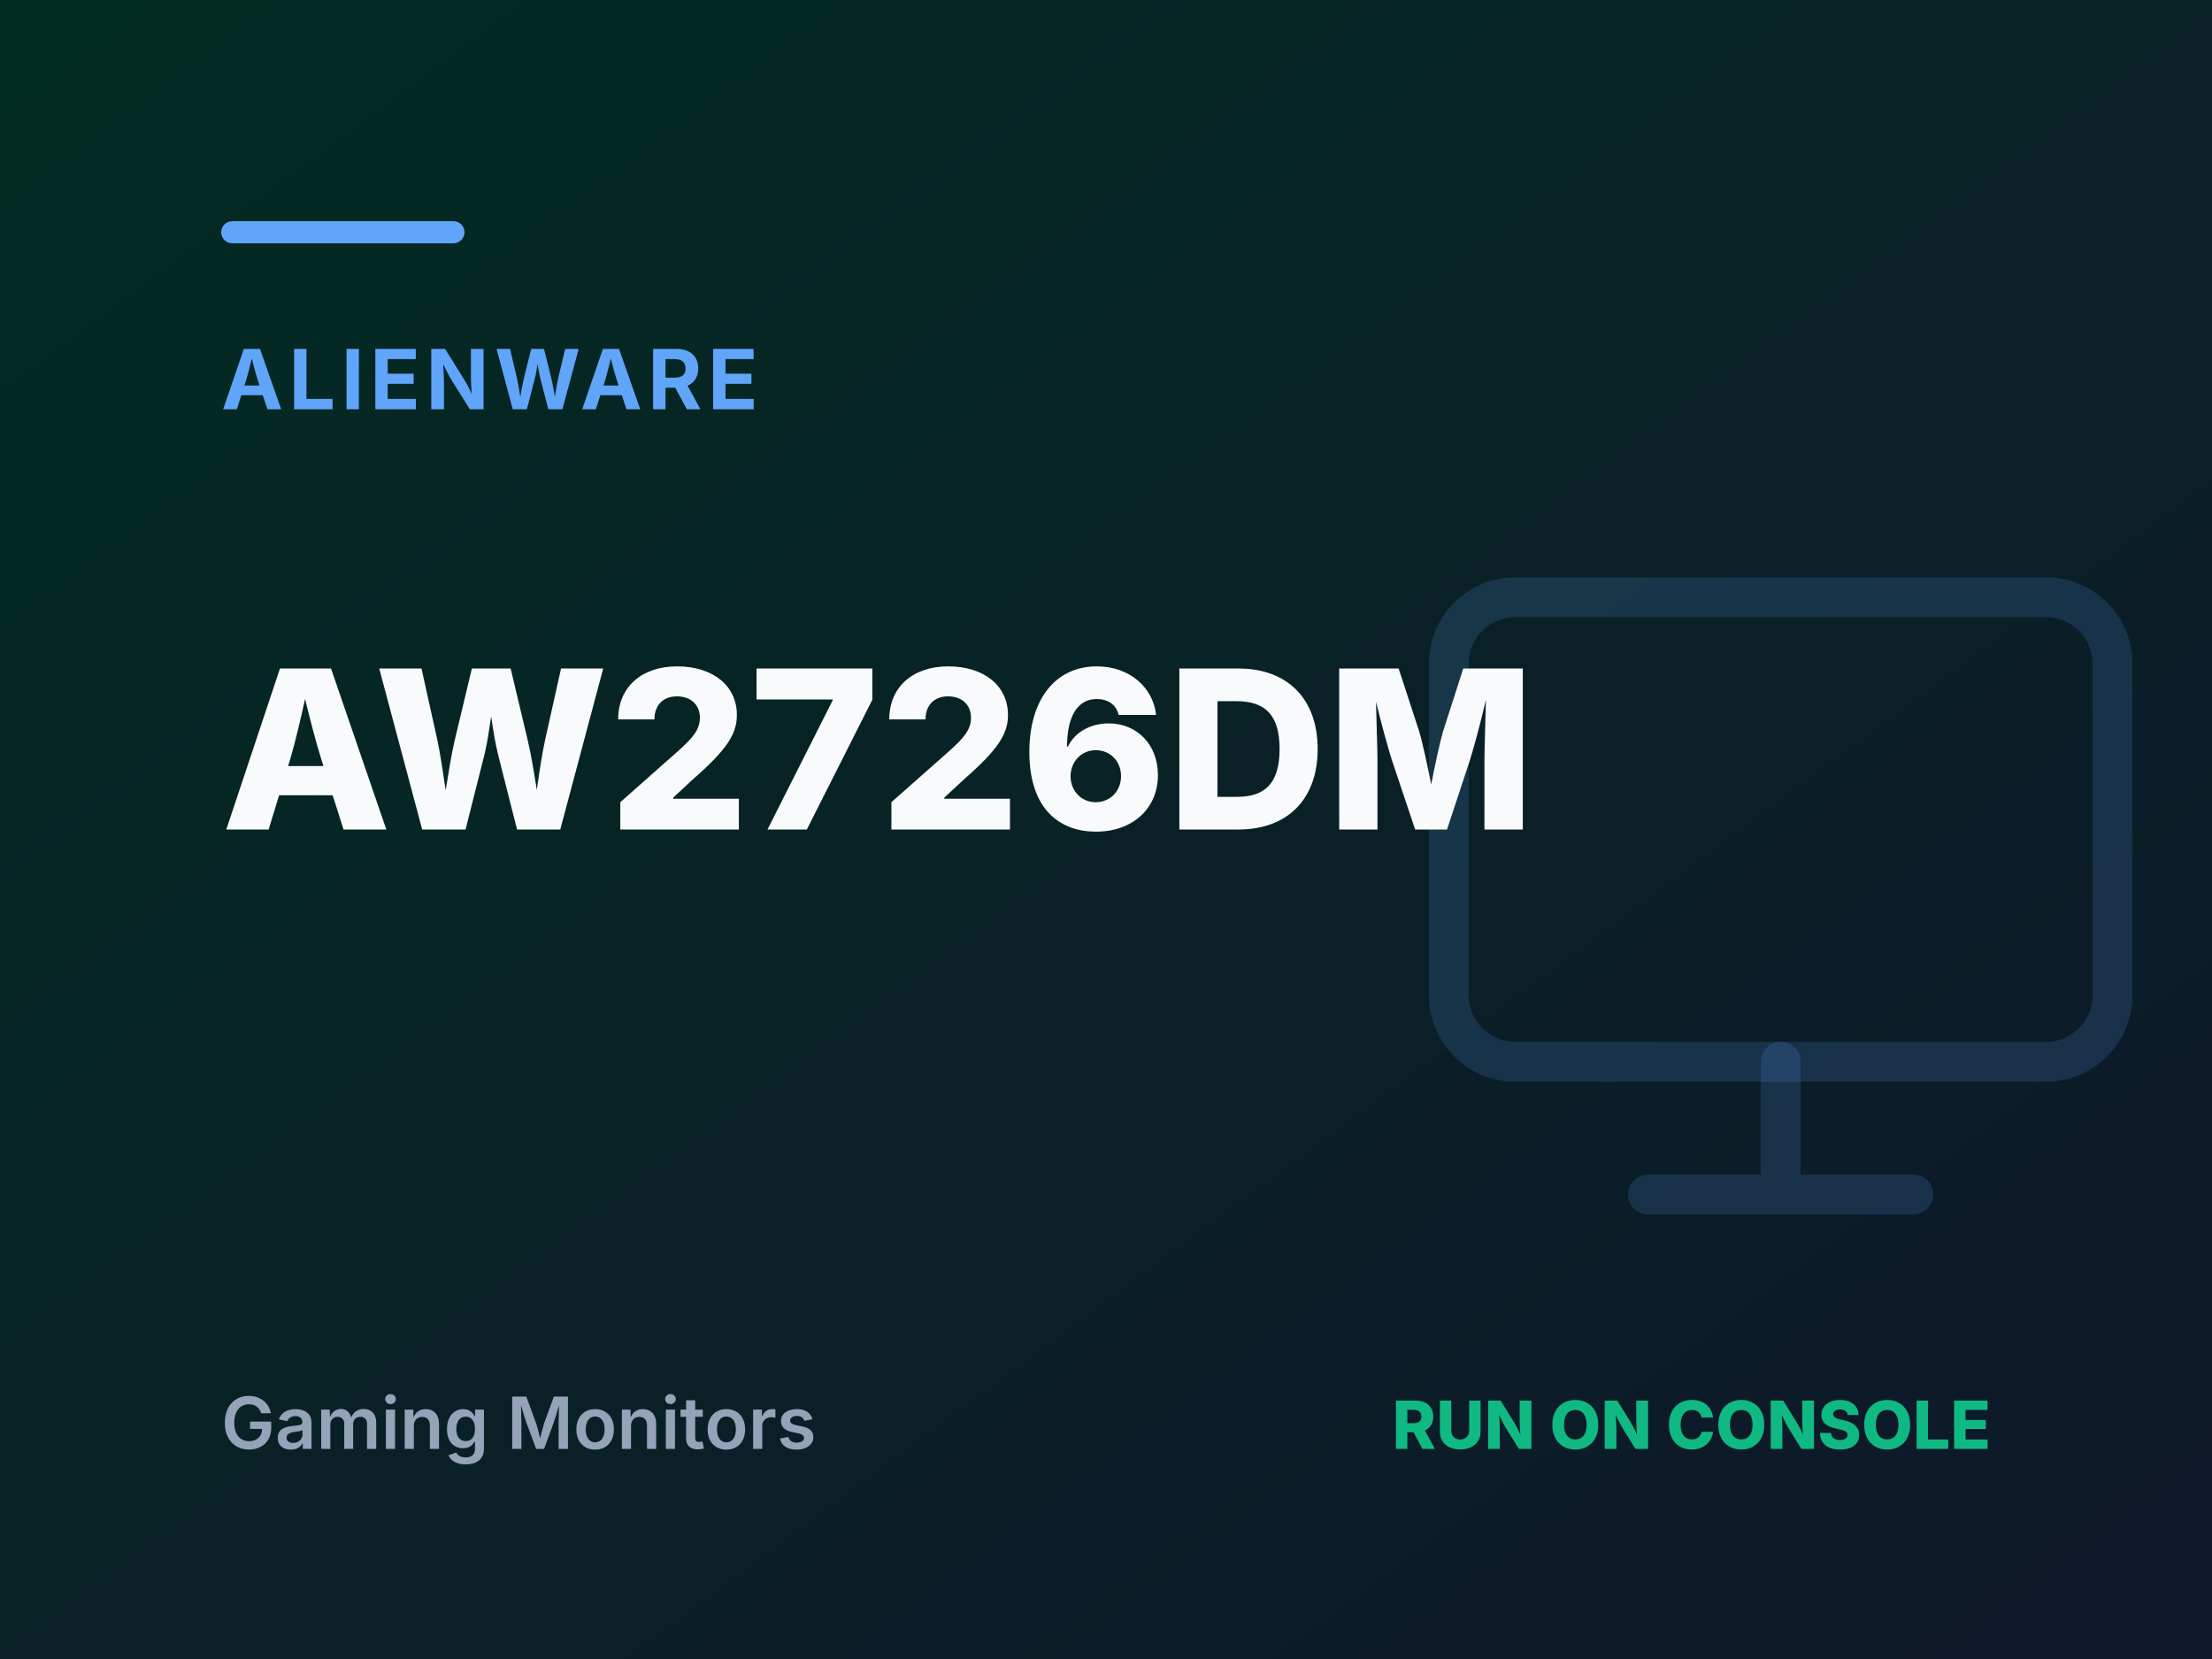
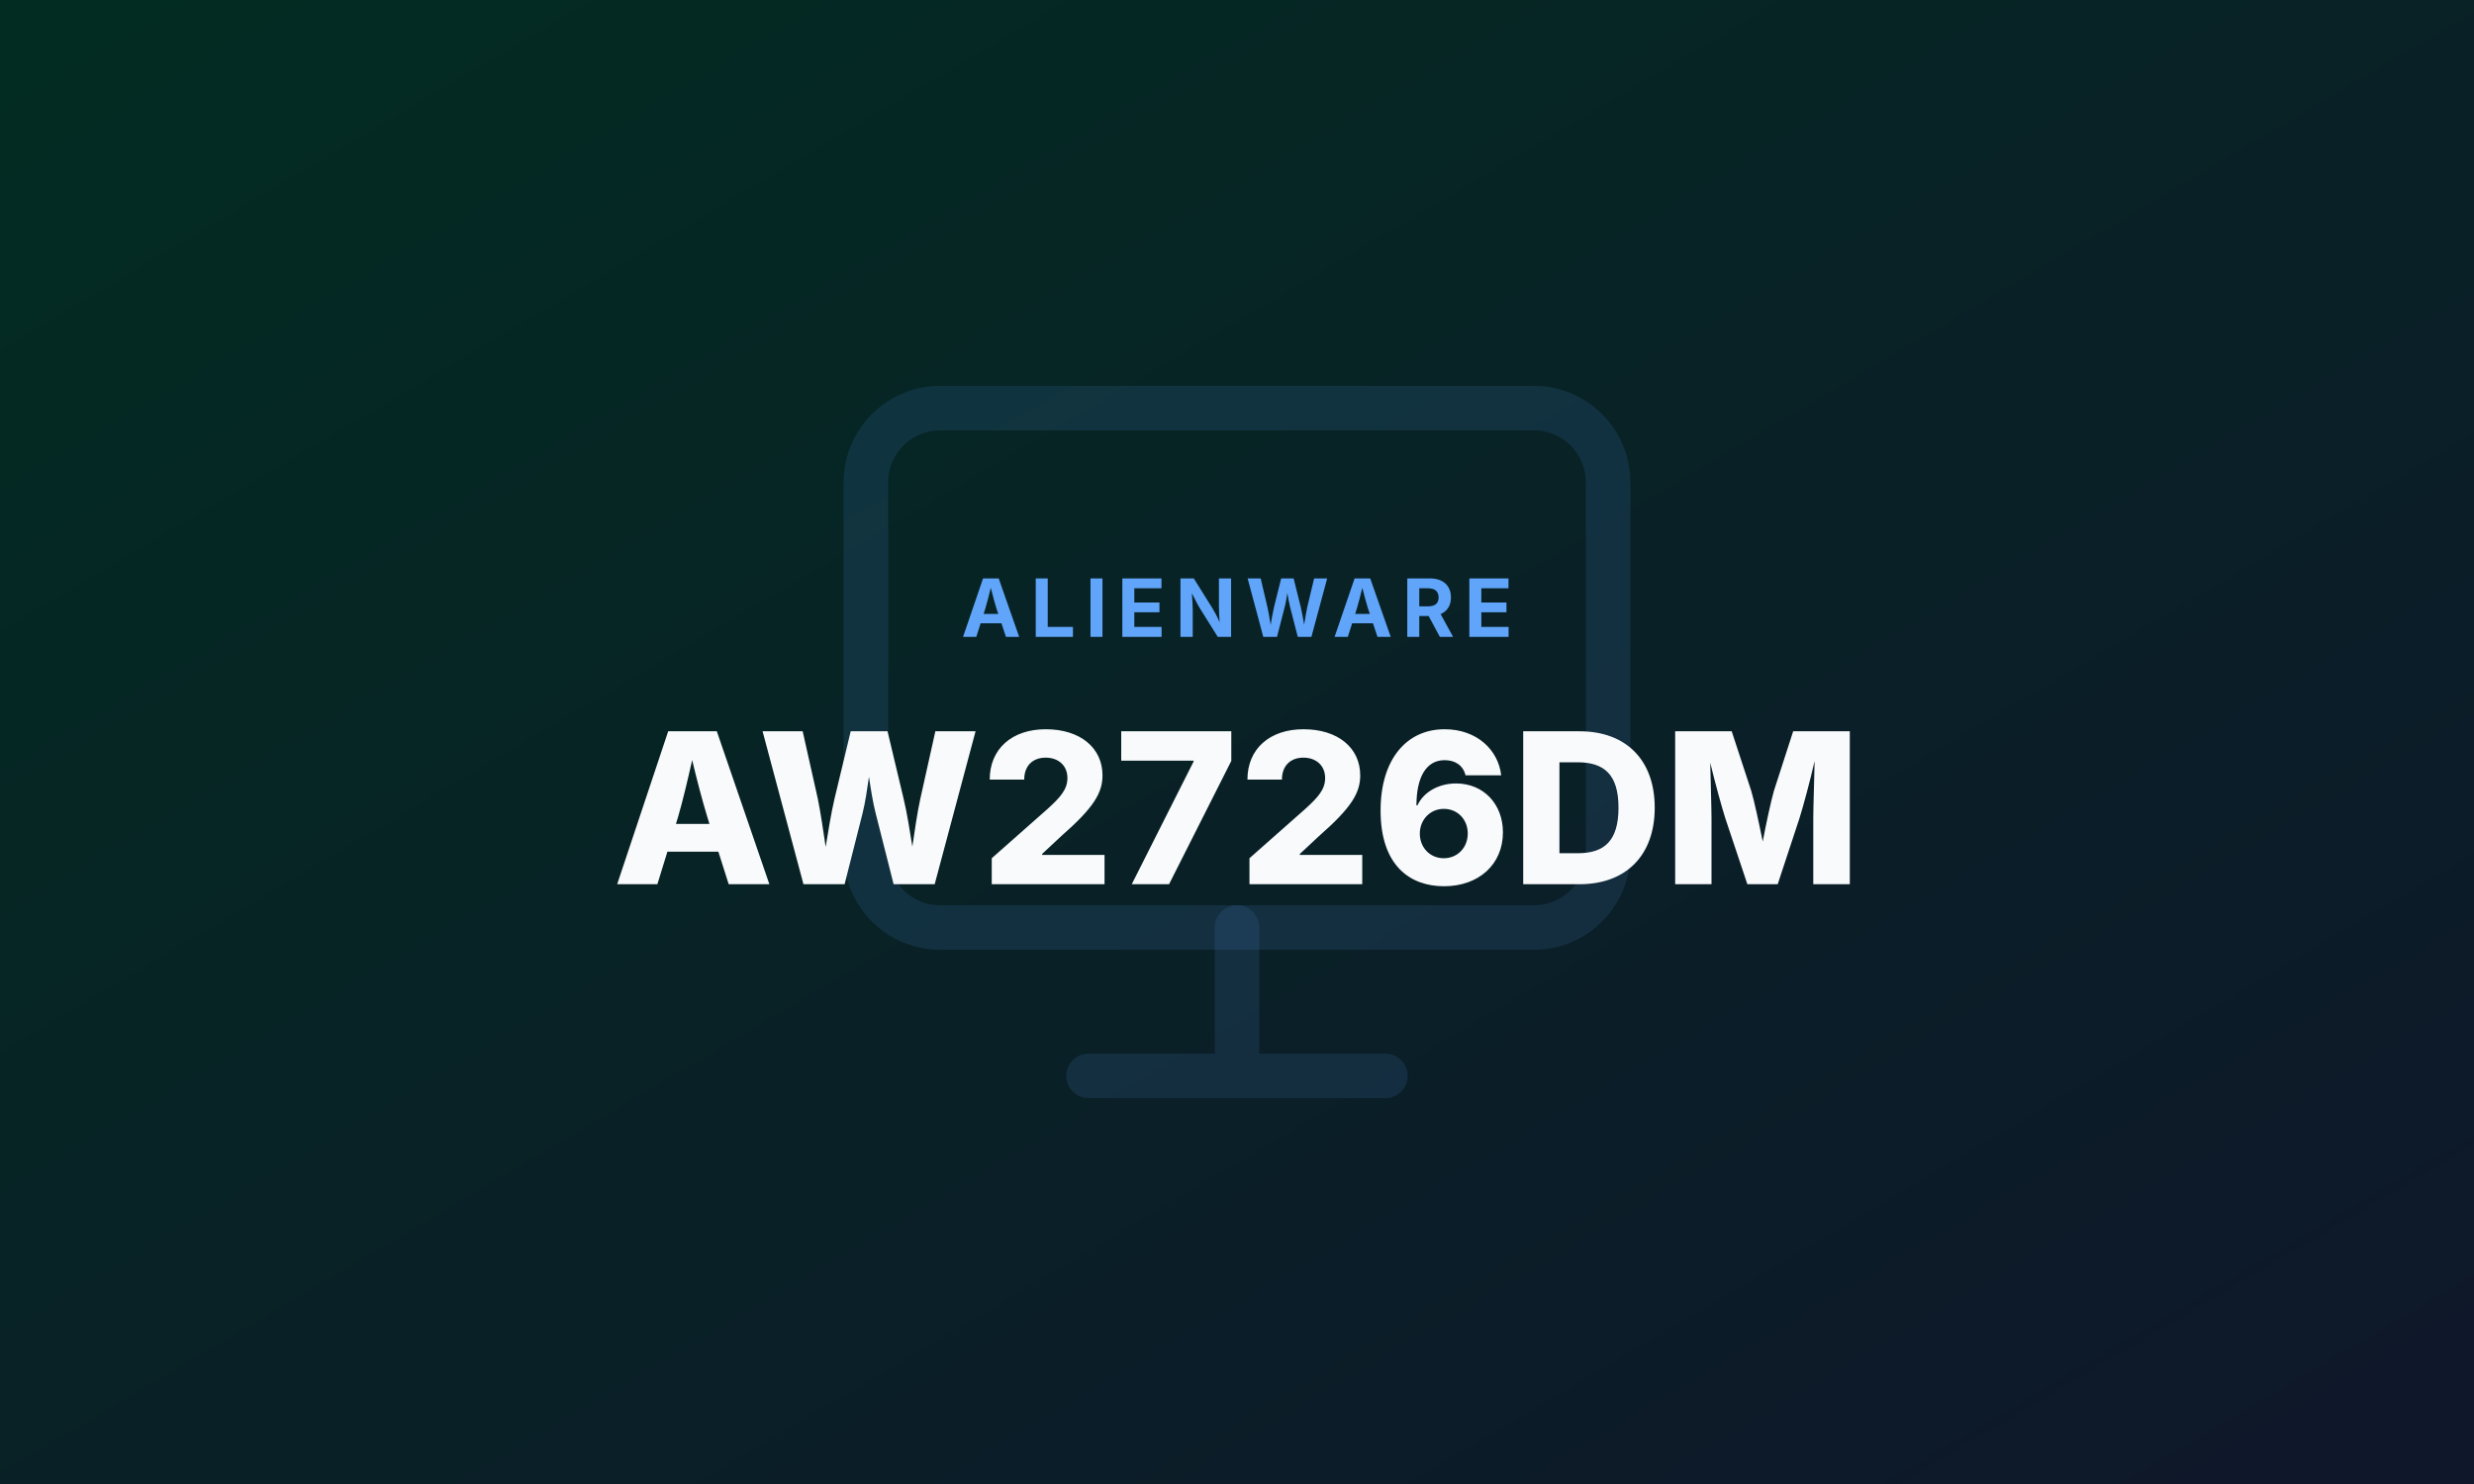
- <svg xmlns="http://www.w3.org/2000/svg" viewBox="0 0 400 300" width="400" height="300" role="img" aria-label="Alienware AW2726DM">
+ <svg xmlns="http://www.w3.org/2000/svg" viewBox="0 0 400 240" width="400" height="240" role="img" aria-label="Alienware AW2726DM">
  <defs>
    <linearGradient id="g" x1="0" y1="0" x2="1" y2="1">
      <stop offset="0" stop-color="#022c22" />
      <stop offset="1" stop-color="#0f172a" />
    </linearGradient>
  </defs>
-   <rect width="400" height="300" fill="url(#g)" />
-   <g transform="translate(250 90) scale(6)" fill="none" stroke="#60a5fa" stroke-opacity=".16" stroke-width="1.2" stroke-linecap="round" stroke-linejoin="round">
+   <rect width="400" height="240" fill="url(#g)" />
+   <g transform="translate(128 48) scale(6)" fill="none" stroke="#60a5fa" stroke-opacity=".12" stroke-width="1.2" stroke-linecap="round" stroke-linejoin="round">
    <rect x="2" y="3" width="20" height="14" rx="2" />
    <path d="M8 21h8M12 17v4" />
  </g>
-   <rect x="40" y="40" width="44" height="4" rx="2" fill="#60a5fa" />
-   <text x="40" y="74" font-family="Inter,Segoe UI,Arial,sans-serif" font-size="15" font-weight="700" fill="#60a5fa" letter-spacing="1">ALIENWARE</text>
-   <text font-family="Outfit,Inter,Segoe UI,Arial,sans-serif" font-size="40" font-weight="800" fill="#f8fafc">
-     <tspan x="40" y="150">AW2726DM</tspan>
+   <text x="200" y="103" text-anchor="middle" font-family="Inter,Segoe UI,Arial,sans-serif" font-size="13" font-weight="700" fill="#60a5fa" letter-spacing="1.5">ALIENWARE</text>
+   <text text-anchor="middle" font-family="Outfit,Inter,Segoe UI,Arial,sans-serif" font-size="34" font-weight="800" fill="#f8fafc">
+     <tspan x="200" y="143">AW2726DM</tspan>
  </text>
-   <text x="40" y="262" font-family="Inter,Segoe UI,Arial,sans-serif" font-size="13" font-weight="600" fill="#94a3b8">Gaming Monitors</text>
-   <text x="360" y="262" text-anchor="end" font-family="Inter,Segoe UI,Arial,sans-serif" font-size="12" font-weight="800" fill="#10b981">RUN ON CONSOLE</text>
</svg>
